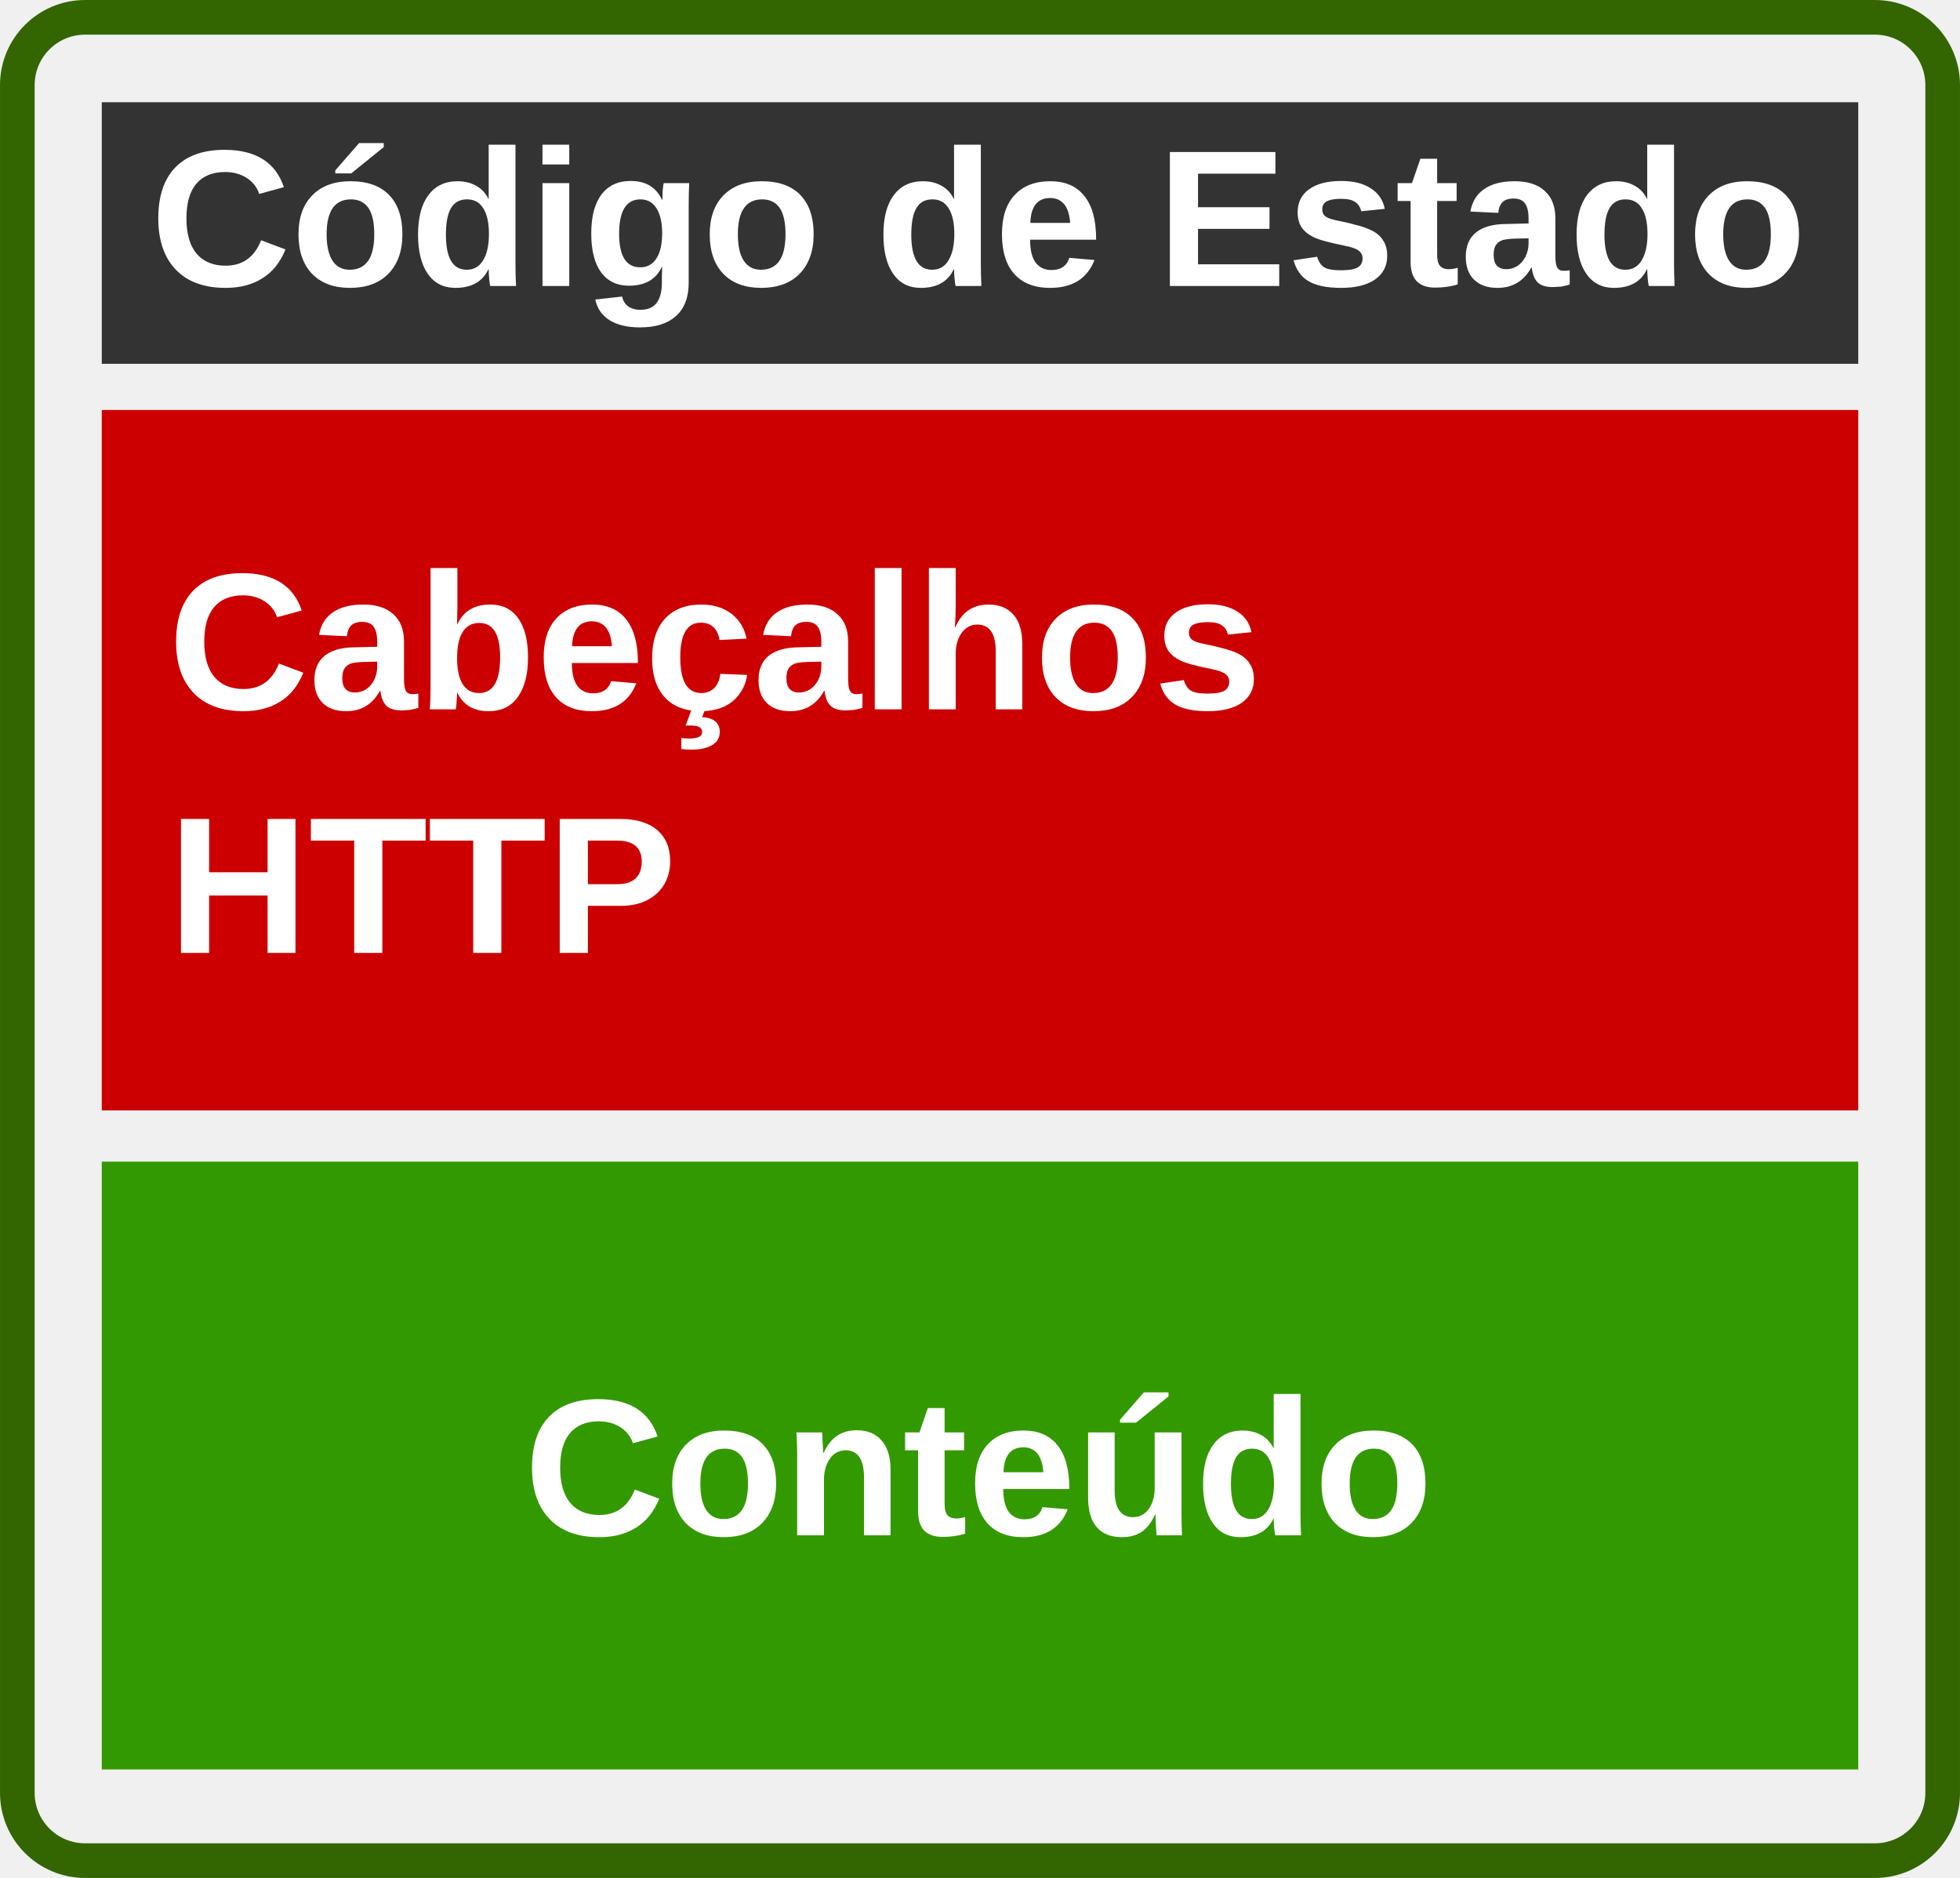
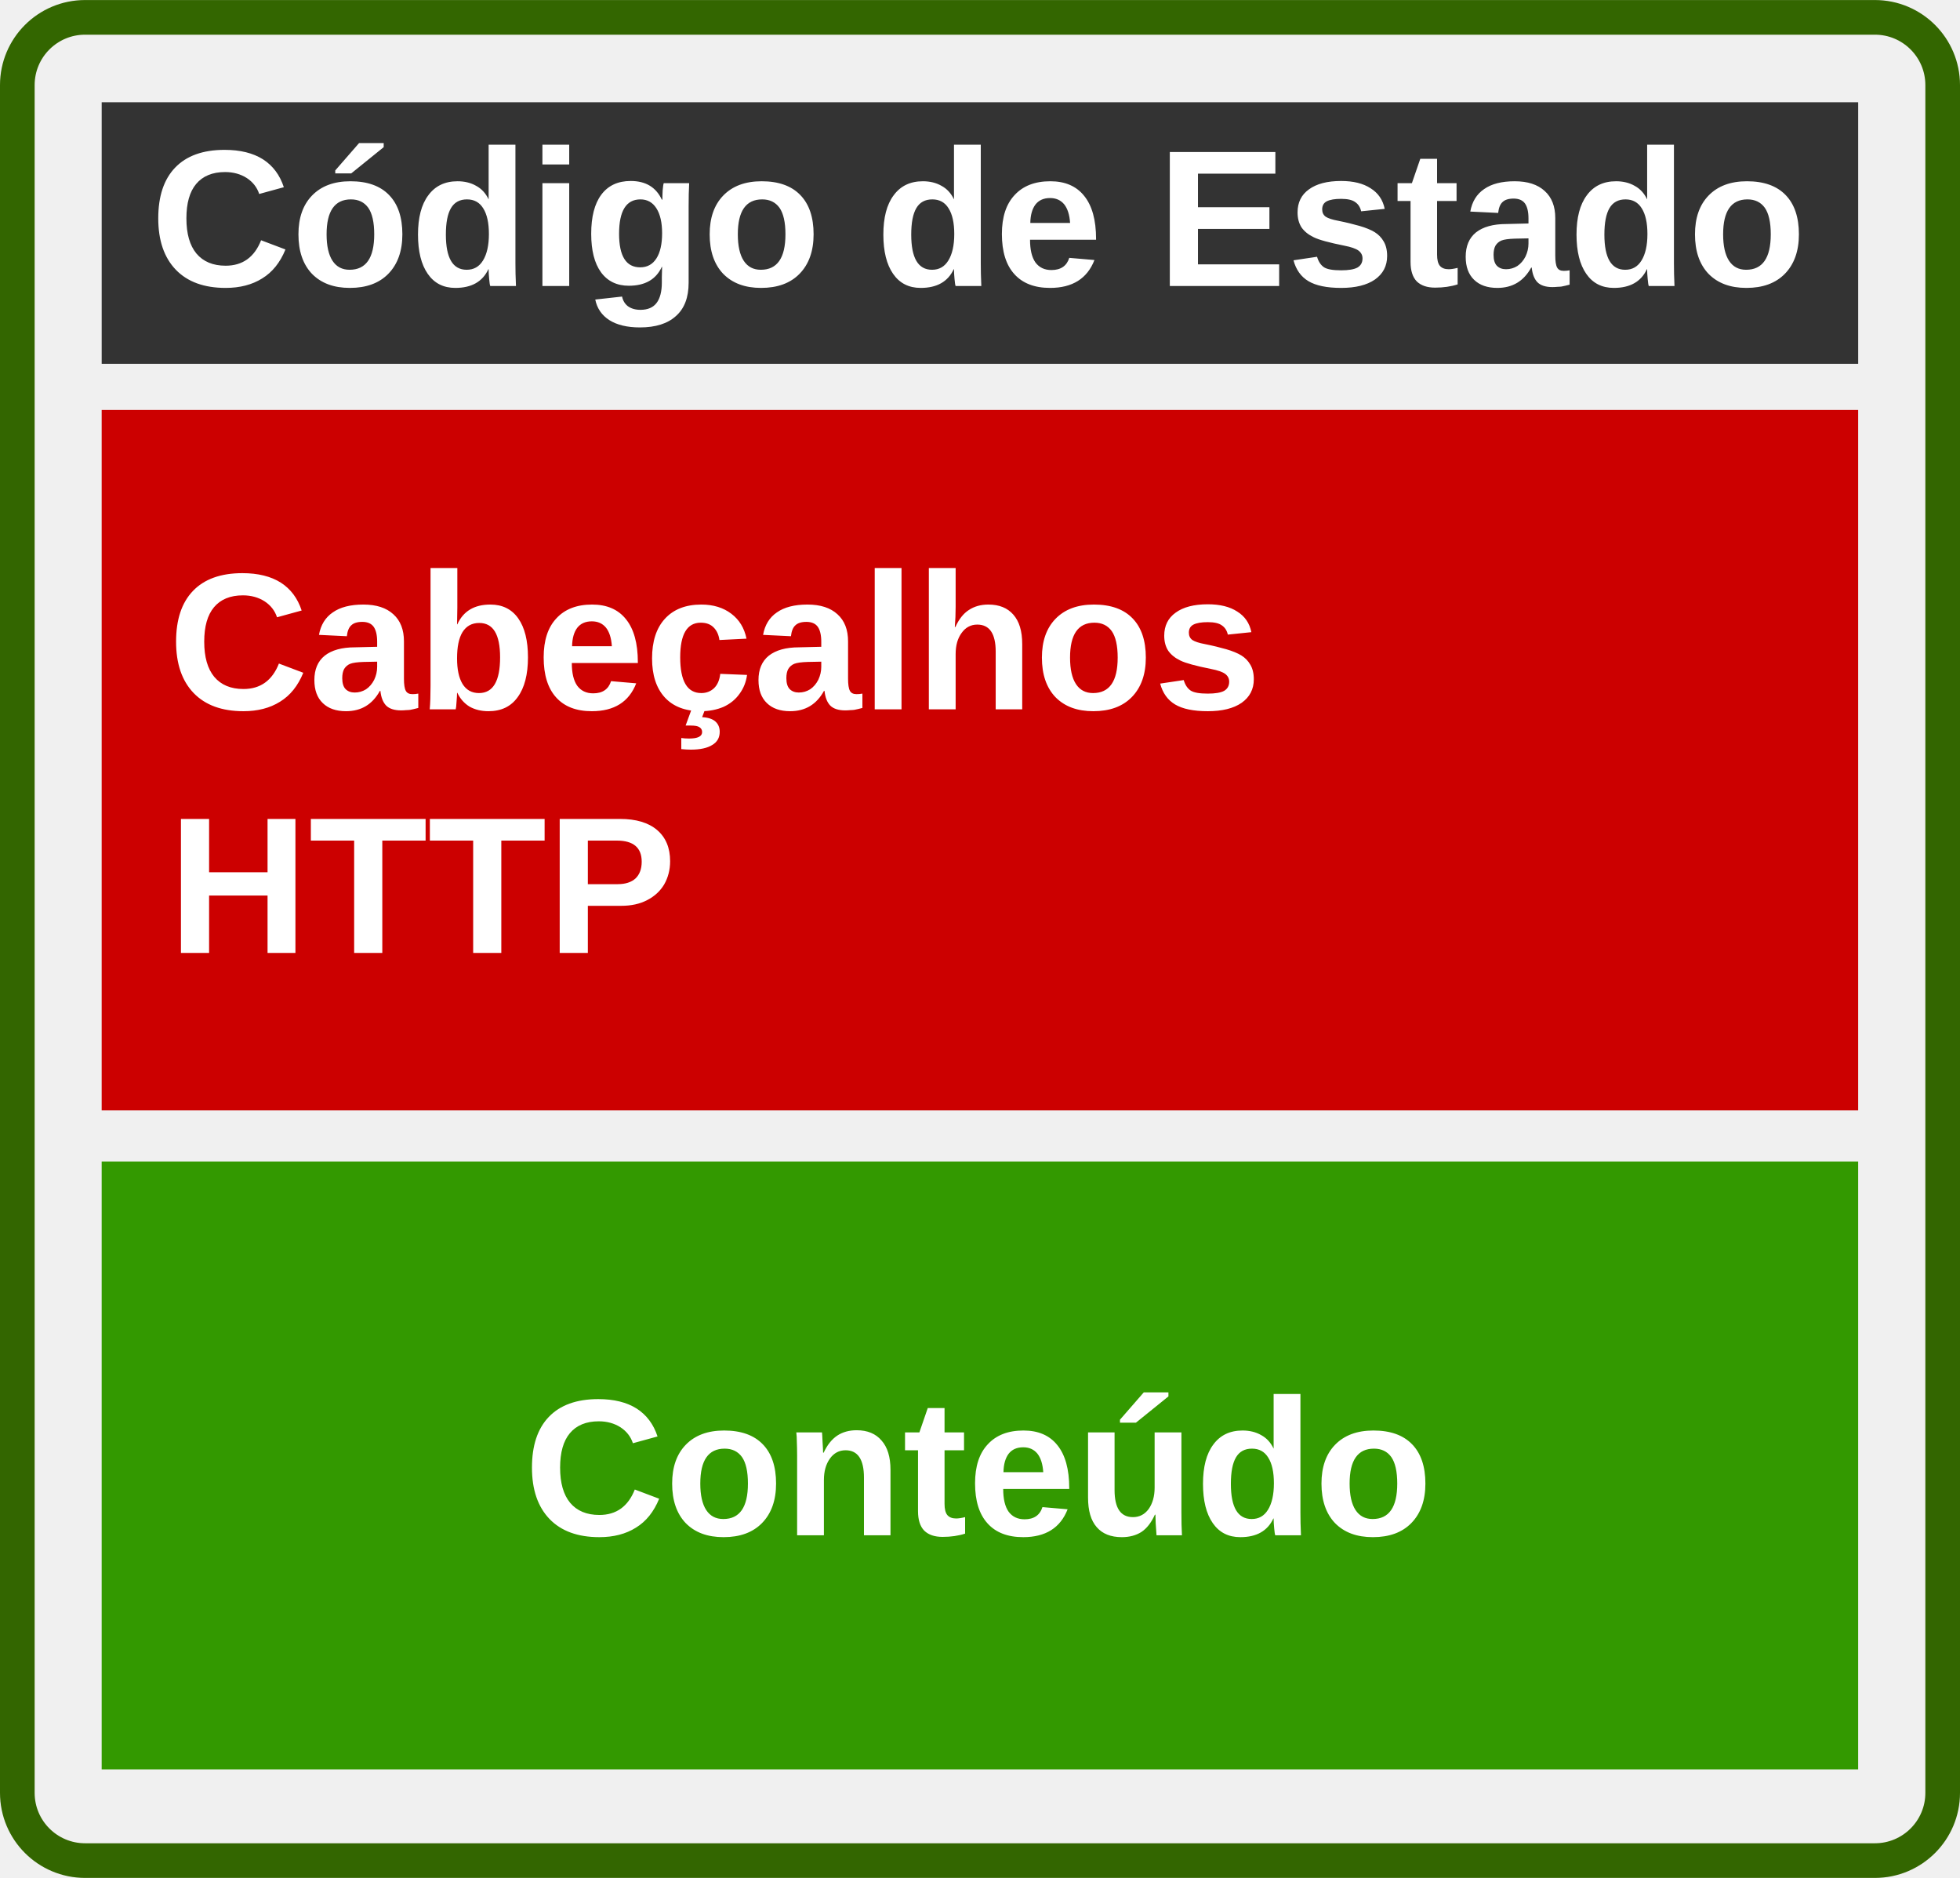
- <svg xmlns="http://www.w3.org/2000/svg" width="31.935mm" height="30.593mm" viewBox="0 0 113.155 108.401" id="svg3826" version="1.1">
-   <defs id="defs3828" />
-   <g id="layer1" transform="translate(-434.8508,-686.7331)">
-     <g id="g15905" transform="translate(263.0916,449.5534)">
-       <rect ry="3.912" y="238.18" x="172.759" height="106.401" width="111.155" id="rect15865" style="opacity:1;fill:none;fill-opacity:1;fill-rule:nonzero;stroke:#336600;stroke-width:2;stroke-linecap:square;stroke-linejoin:miter;stroke-miterlimit:4;stroke-dasharray:none;stroke-dashoffset:0;stroke-opacity:1" />
-       <g id="g15876" transform="translate(-1.028896,0)">
-         <rect ry="0" y="243.081" x="178.663" height="15.098" width="101.406" id="rect15873" style="opacity:1;fill:#333333;fill-opacity:1;fill-rule:nonzero;stroke:none;stroke-width:2;stroke-linecap:butt;stroke-linejoin:miter;stroke-miterlimit:4;stroke-dasharray:none;stroke-dashoffset:0;stroke-opacity:1" />
-         <text id="text15869" y="253.687" x="181.457" style="font-style:normal;font-weight:normal;font-size:12.5px;line-height:125%;font-family:sans-serif;letter-spacing:0px;word-spacing:0px;fill:#ffffff;fill-opacity:1;stroke:none;stroke-width:1px;stroke-linecap:butt;stroke-linejoin:miter;stroke-opacity:1" xml:space="preserve">
-           <tspan style="font-style:normal;font-variant:normal;font-weight:bold;font-stretch:normal;font-size:11.25px;font-family:Arial;-inkscape-font-specification:Arial;fill:#ffffff" y="253.687" x="181.457" id="tspan15871">Código de Estado</tspan>
+ <svg xmlns="http://www.w3.org/2000/svg" width="31.935mm" height="30.593mm" version="1.1" viewBox="0 0 113.16 108.4">
+   <g transform="translate(-434.85 -686.73)">
+     <g transform="translate(263.09 449.55)">
+       <rect x="172.76" y="238.18" width="111.16" height="106.4" ry="3.912" fill="none" stroke="#360" stroke-linecap="square" stroke-width="2" />
+       <g transform="translate(-1.0289)">
+         <rect x="178.66" y="243.08" width="101.41" height="15.098" ry="0" fill="#333" />
+         <text x="181.457" y="253.687" fill="#ffffff" font-family="sans-serif" font-size="12.5px" letter-spacing="0px" stroke-width="1px" word-spacing="0px" style="line-height:125%" xml:space="preserve">
+           <tspan x="181.457" y="253.687" fill="#ffffff" font-family="Arial" font-size="11.25px" font-weight="bold">Código de Estado</tspan>
        </text>
      </g>
-       <g id="g15881" transform="translate(0,17.76332)">
-         <rect style="opacity:1;fill:#cc0000;fill-opacity:1;fill-rule:nonzero;stroke:none;stroke-width:2;stroke-linecap:butt;stroke-linejoin:miter;stroke-miterlimit:4;stroke-dasharray:none;stroke-dashoffset:0;stroke-opacity:1" id="rect15883" width="101.406" height="40.432" x="177.634" y="243.081" ry="0" />
-         <text xml:space="preserve" style="font-style:normal;font-weight:normal;font-size:12.5px;line-height:125%;font-family:sans-serif;letter-spacing:0px;word-spacing:0px;fill:#ffffff;fill-opacity:1;stroke:none;stroke-width:1px;stroke-linecap:butt;stroke-linejoin:miter;stroke-opacity:1" x="181.457" y="260.361" id="text15885">
-           <tspan id="tspan15887" x="181.457" y="260.361" style="font-style:normal;font-variant:normal;font-weight:bold;font-stretch:normal;font-size:11.25px;font-family:Arial;-inkscape-font-specification:Arial;fill:#ffffff">Cabeçalhos</tspan>
-           <tspan x="181.457" y="274.423" style="font-style:normal;font-variant:normal;font-weight:bold;font-stretch:normal;font-size:11.25px;font-family:Arial;-inkscape-font-specification:Arial;fill:#ffffff" id="tspan15889">HTTP</tspan>
+       <g transform="translate(0 17.763)">
+         <rect x="177.63" y="243.08" width="101.41" height="40.432" ry="0" fill="#c00" />
+         <text x="181.457" y="260.361" fill="#ffffff" font-family="Arial" font-size="11.25px" font-weight="bold" letter-spacing="0px" stroke-width="1px" word-spacing="0px" style="line-height:125%" xml:space="preserve">
+           <tspan x="181.457" y="260.361">Cabeçalhos</tspan>
+           <tspan x="181.457" y="274.423">HTTP</tspan>
        </text>
      </g>
-       <g transform="translate(0,61.1524)" id="g15891">
-         <rect ry="0" y="243.081" x="177.634" height="35.084" width="101.406" id="rect15893" style="opacity:1;fill:#339900;fill-opacity:1;fill-rule:nonzero;stroke:none;stroke-width:2;stroke-linecap:butt;stroke-linejoin:miter;stroke-miterlimit:4;stroke-dasharray:none;stroke-dashoffset:0;stroke-opacity:1" />
-         <text id="text15895" y="264.649" x="202.005" style="font-style:normal;font-weight:normal;font-size:12.5px;line-height:125%;font-family:sans-serif;letter-spacing:0px;word-spacing:0px;fill:#ffffff;fill-opacity:1;stroke:none;stroke-width:1px;stroke-linecap:butt;stroke-linejoin:miter;stroke-opacity:1" xml:space="preserve">
-           <tspan id="tspan15899" style="font-style:normal;font-variant:normal;font-weight:bold;font-stretch:normal;font-size:11.25px;font-family:Arial;-inkscape-font-specification:Arial;fill:#ffffff" y="264.649" x="202.005">Conteúdo</tspan>
+       <g transform="translate(0 61.152)">
+         <rect x="177.63" y="243.08" width="101.41" height="35.084" ry="0" fill="#390" />
+         <text x="202.005" y="264.649" fill="#ffffff" font-family="sans-serif" font-size="12.5px" letter-spacing="0px" stroke-width="1px" word-spacing="0px" style="line-height:125%" xml:space="preserve">
+           <tspan x="202.005" y="264.649" fill="#ffffff" font-family="Arial" font-size="11.25px" font-weight="bold">Conteúdo</tspan>
        </text>
      </g>
    </g>
  </g>
</svg>
